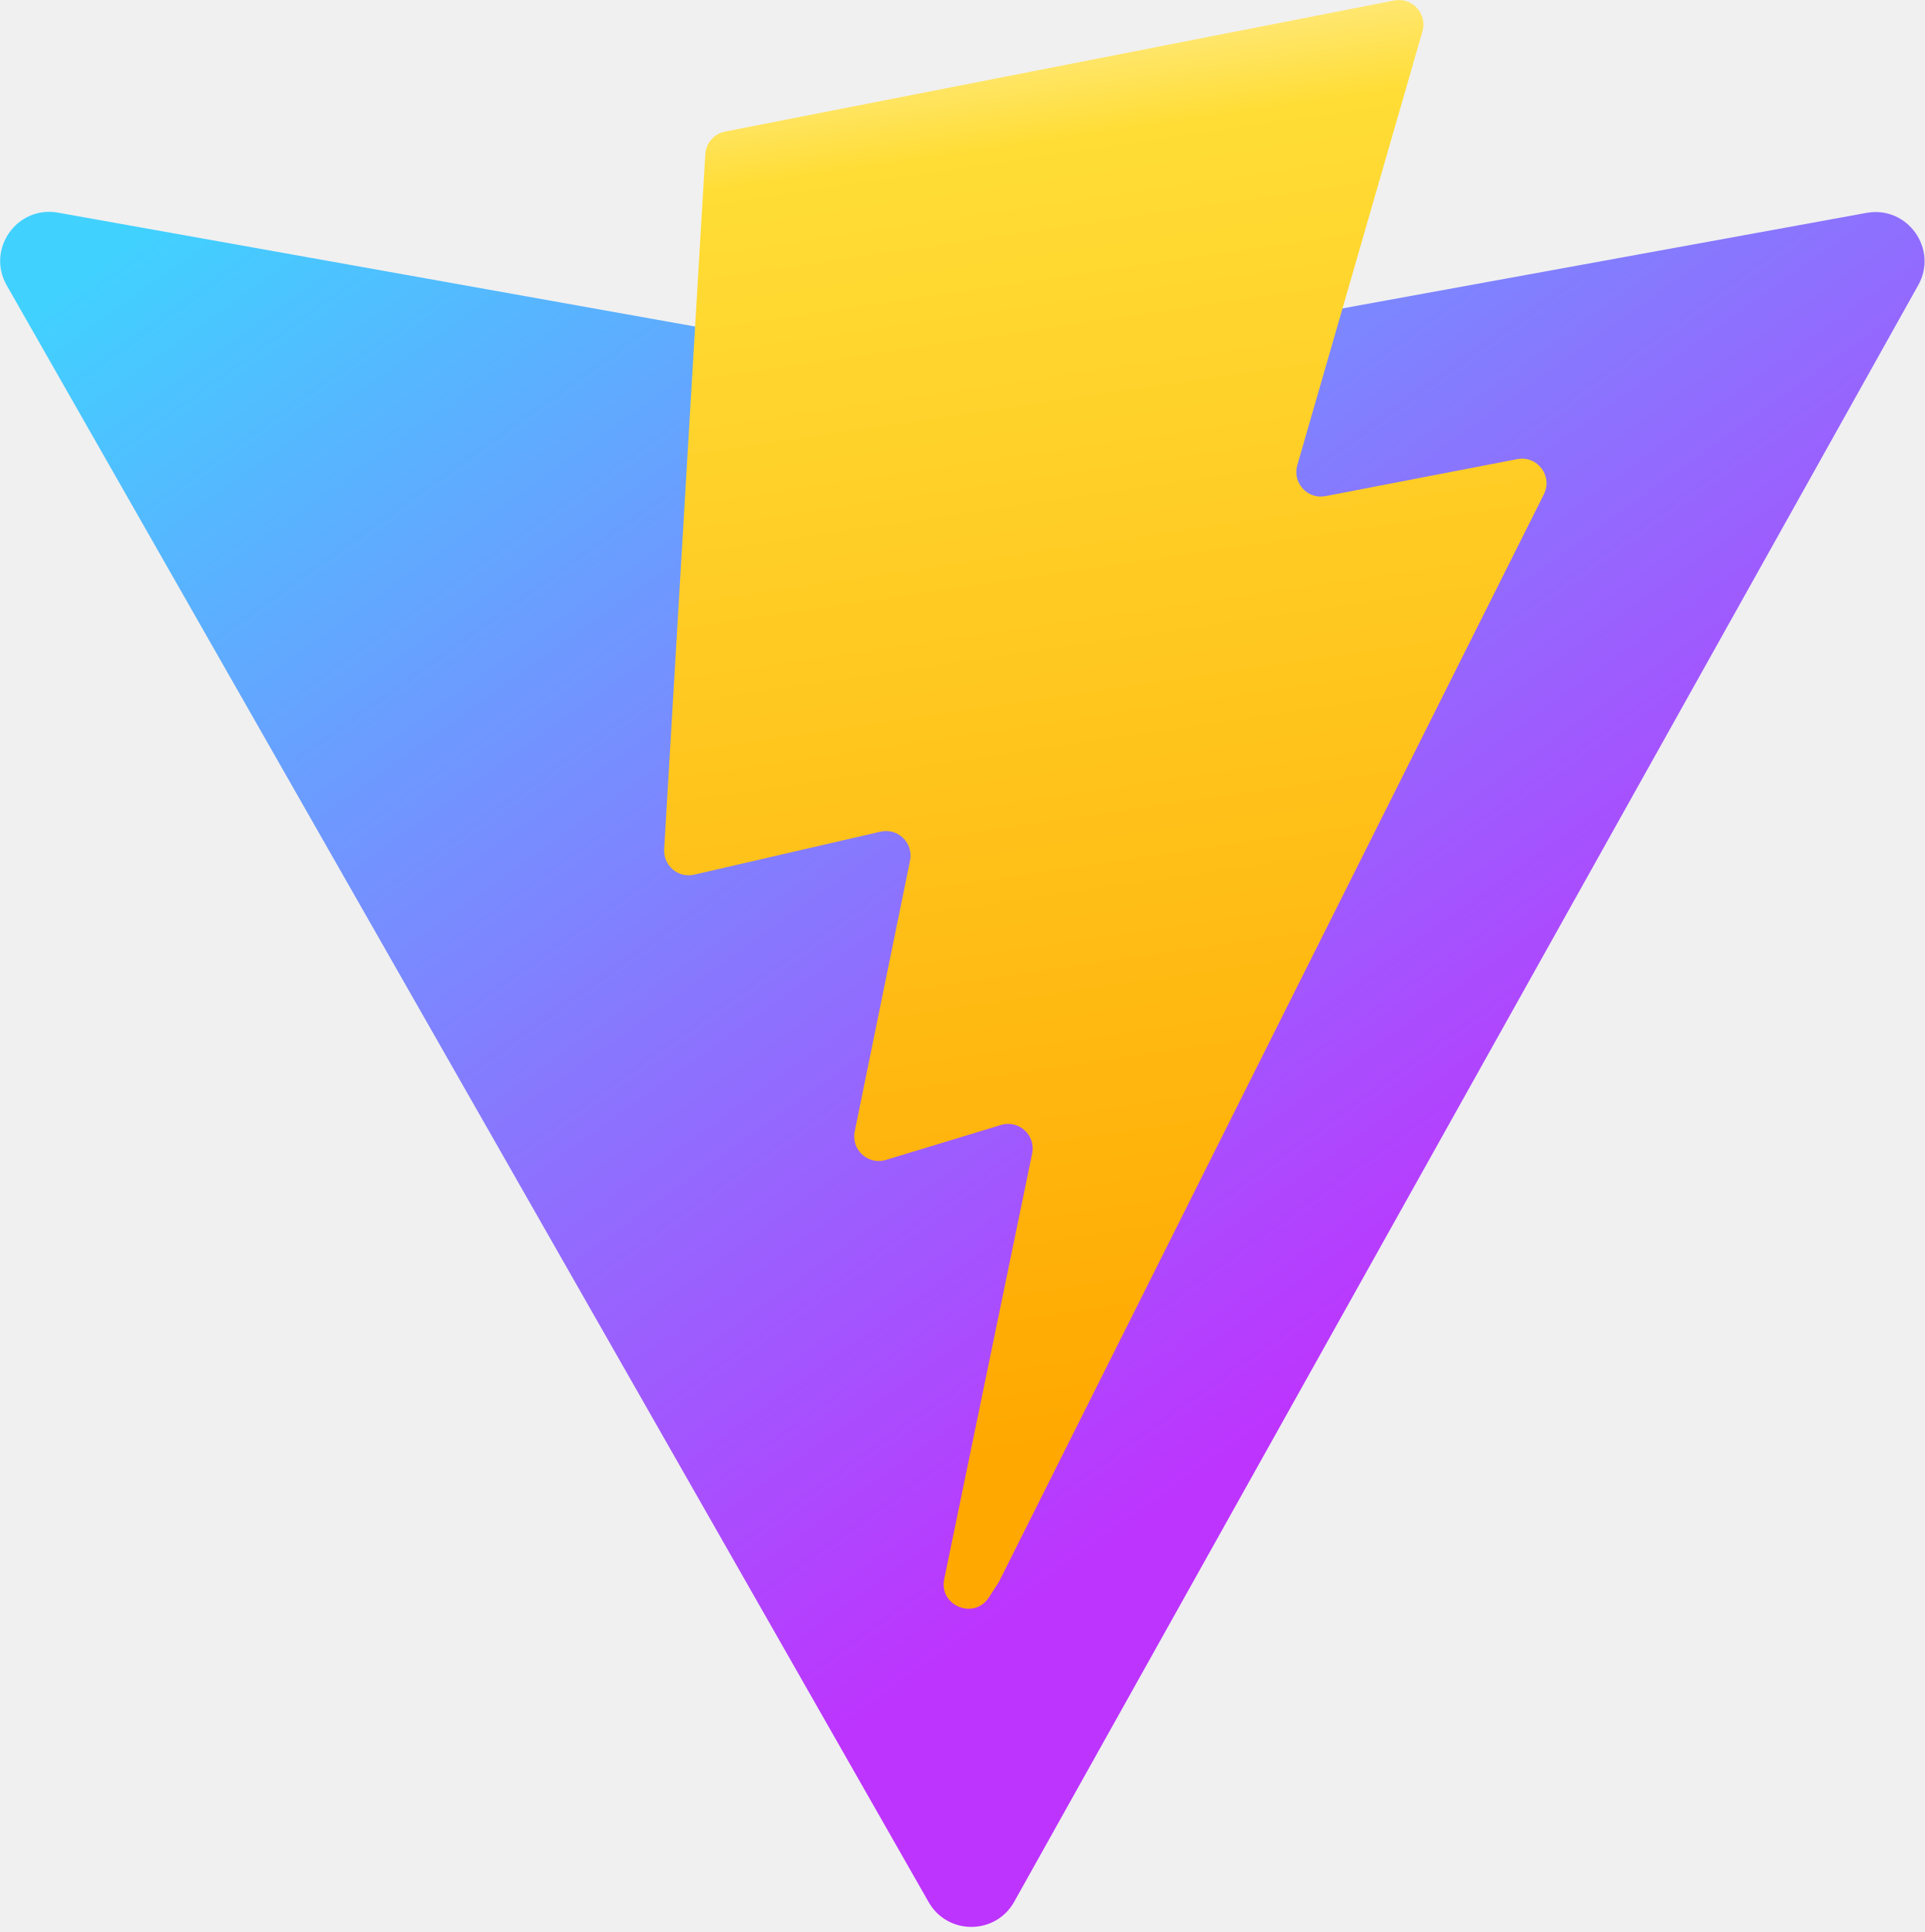
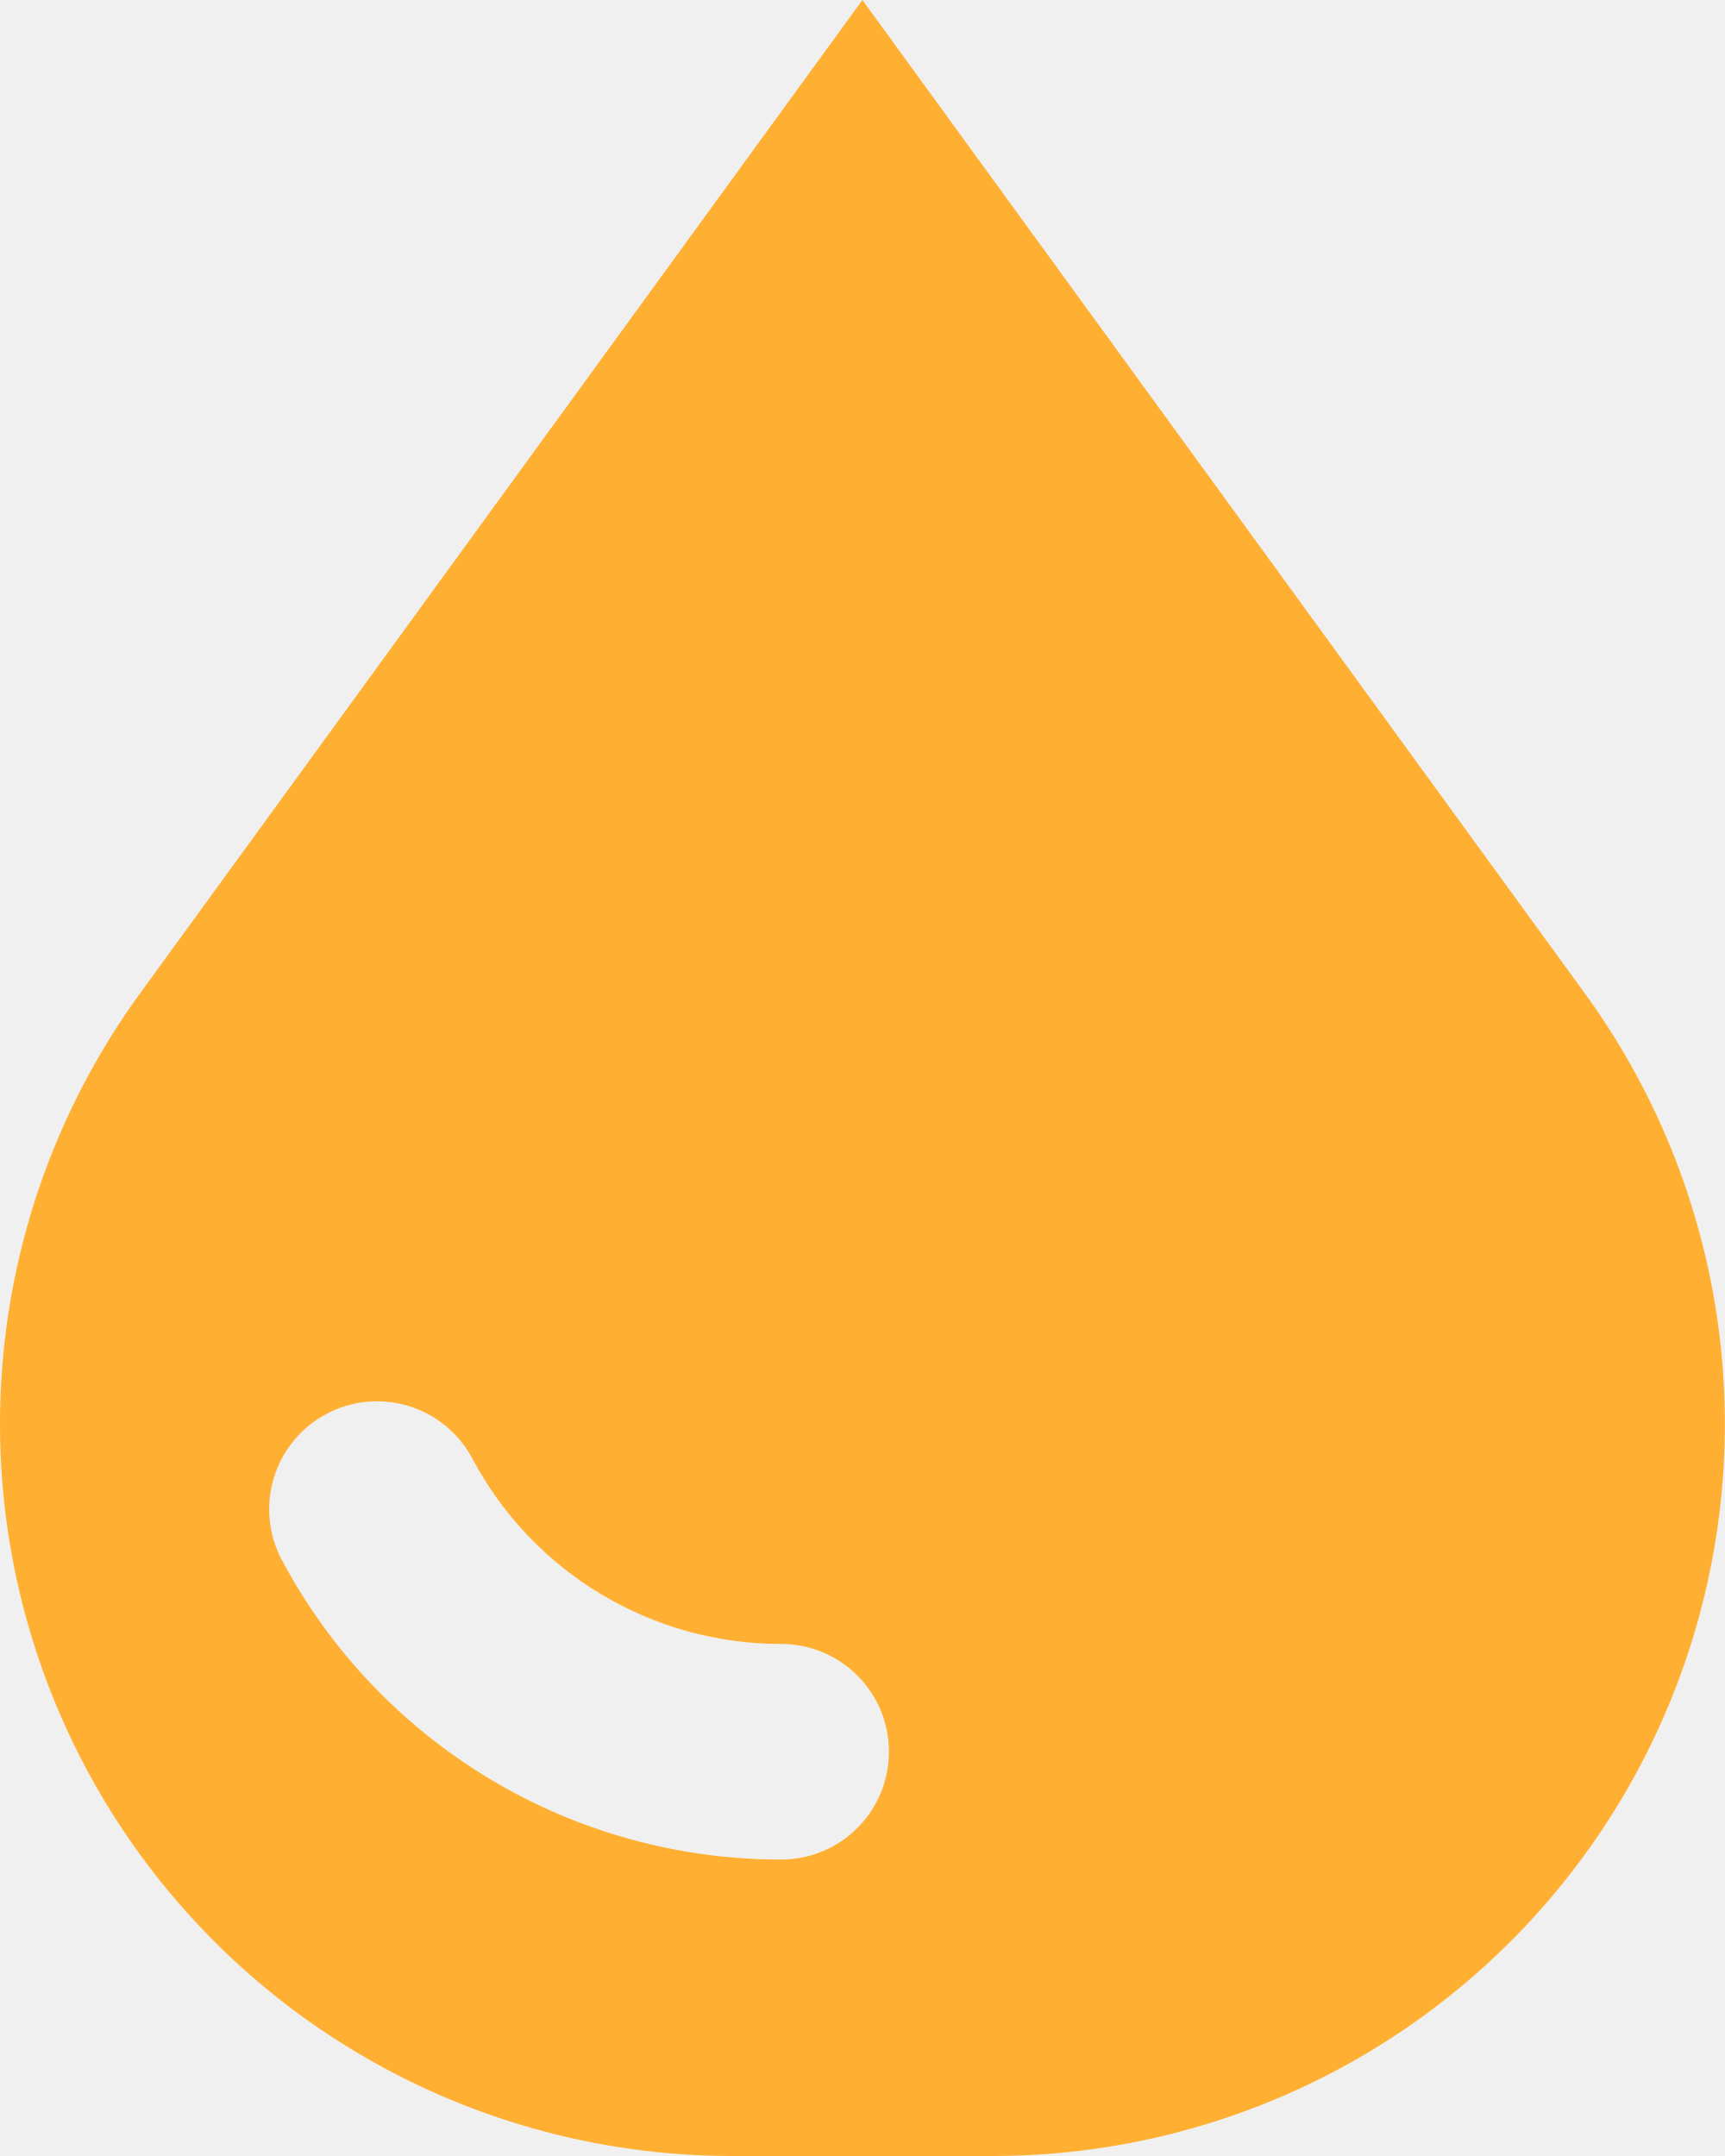
- <svg xmlns="http://www.w3.org/2000/svg" aria-hidden="true" role="img" class="iconify iconify--logos" width="31.88" height="32" preserveAspectRatio="xMidYMid meet" viewBox="0 0 256 257">
+ <svg xmlns="http://www.w3.org/2000/svg" width="40" height="50" viewBox="0 0 40 50" fill="none">
+   <g clip-path="url(#clip0_1086_4)">
+     <path d="M3.249 23.035C1.406 25.568 0.3 28.561 0.053 31.683C-0.194 34.805 0.427 37.935 1.848 40.726C3.269 43.517 5.435 45.861 8.105 47.497C10.775 49.134 13.847 50 16.979 50H23.018C26.151 50 29.221 49.134 31.892 47.497C34.562 45.861 36.728 43.517 38.149 40.726C39.57 37.935 40.191 34.805 39.944 31.683C39.697 28.561 38.591 25.568 36.748 23.035L19.998 0L3.249 23.035ZM18.113 43.125C15.735 43.127 13.4 42.482 11.361 41.258C9.321 40.034 7.653 38.278 6.536 36.178C6.224 35.592 6.157 34.907 6.35 34.272C6.543 33.637 6.981 33.105 7.566 32.792C8.151 32.48 8.837 32.413 9.472 32.606C10.107 32.8 10.639 33.237 10.951 33.822C11.641 35.123 12.672 36.211 13.934 36.969C15.197 37.727 16.641 38.127 18.113 38.125C18.777 38.125 19.412 38.388 19.881 38.857C20.35 39.326 20.613 39.962 20.613 40.625C20.613 41.288 20.35 41.924 19.881 42.393C19.412 42.862 18.777 43.125 18.113 43.125Z" fill="#FFB032" />
+   </g>
  <defs>
-     <linearGradient id="IconifyId1813088fe1fbc01fb466" x1="-.828%" x2="57.636%" y1="7.652%" y2="78.411%">
-       <stop offset="0%" stop-color="#41D1FF" />
-       <stop offset="100%" stop-color="#BD34FE" />
-     </linearGradient>
-     <linearGradient id="IconifyId1813088fe1fbc01fb467" x1="43.376%" x2="50.316%" y1="2.242%" y2="89.03%">
-       <stop offset="0%" stop-color="#FFEA83" />
-       <stop offset="8.333%" stop-color="#FFDD35" />
-       <stop offset="100%" stop-color="#FFA800" />
-     </linearGradient>
+     <clipPath id="clip0_1086_4">
+       <rect width="40" height="50" fill="white" />
+     </clipPath>
  </defs>
-   <path fill="url(#IconifyId1813088fe1fbc01fb466)" d="M255.153 37.938L134.897 252.976c-2.483 4.44-8.862 4.466-11.382.048L.875 37.958c-2.746-4.814 1.371-10.646 6.827-9.67l120.385 21.517a6.537 6.537 0 0 0 2.322-.004l117.867-21.483c5.438-.991 9.574 4.796 6.877 9.62Z" />
-   <path fill="url(#IconifyId1813088fe1fbc01fb467)" d="M185.432.063L96.44 17.501a3.268 3.268 0 0 0-2.634 3.014l-5.474 92.456a3.268 3.268 0 0 0 3.997 3.378l24.777-5.718c2.318-.535 4.413 1.507 3.936 3.838l-7.361 36.047c-.495 2.426 1.782 4.5 4.151 3.78l15.304-4.649c2.372-.72 4.652 1.36 4.15 3.788l-11.698 56.621c-.732 3.542 3.979 5.473 5.943 2.437l1.313-2.028l72.516-144.72c1.215-2.423-.88-5.186-3.54-4.672l-25.505 4.922c-2.396.462-4.435-1.77-3.759-4.114l16.646-57.705c.677-2.35-1.37-4.583-3.769-4.113Z" />
</svg>
